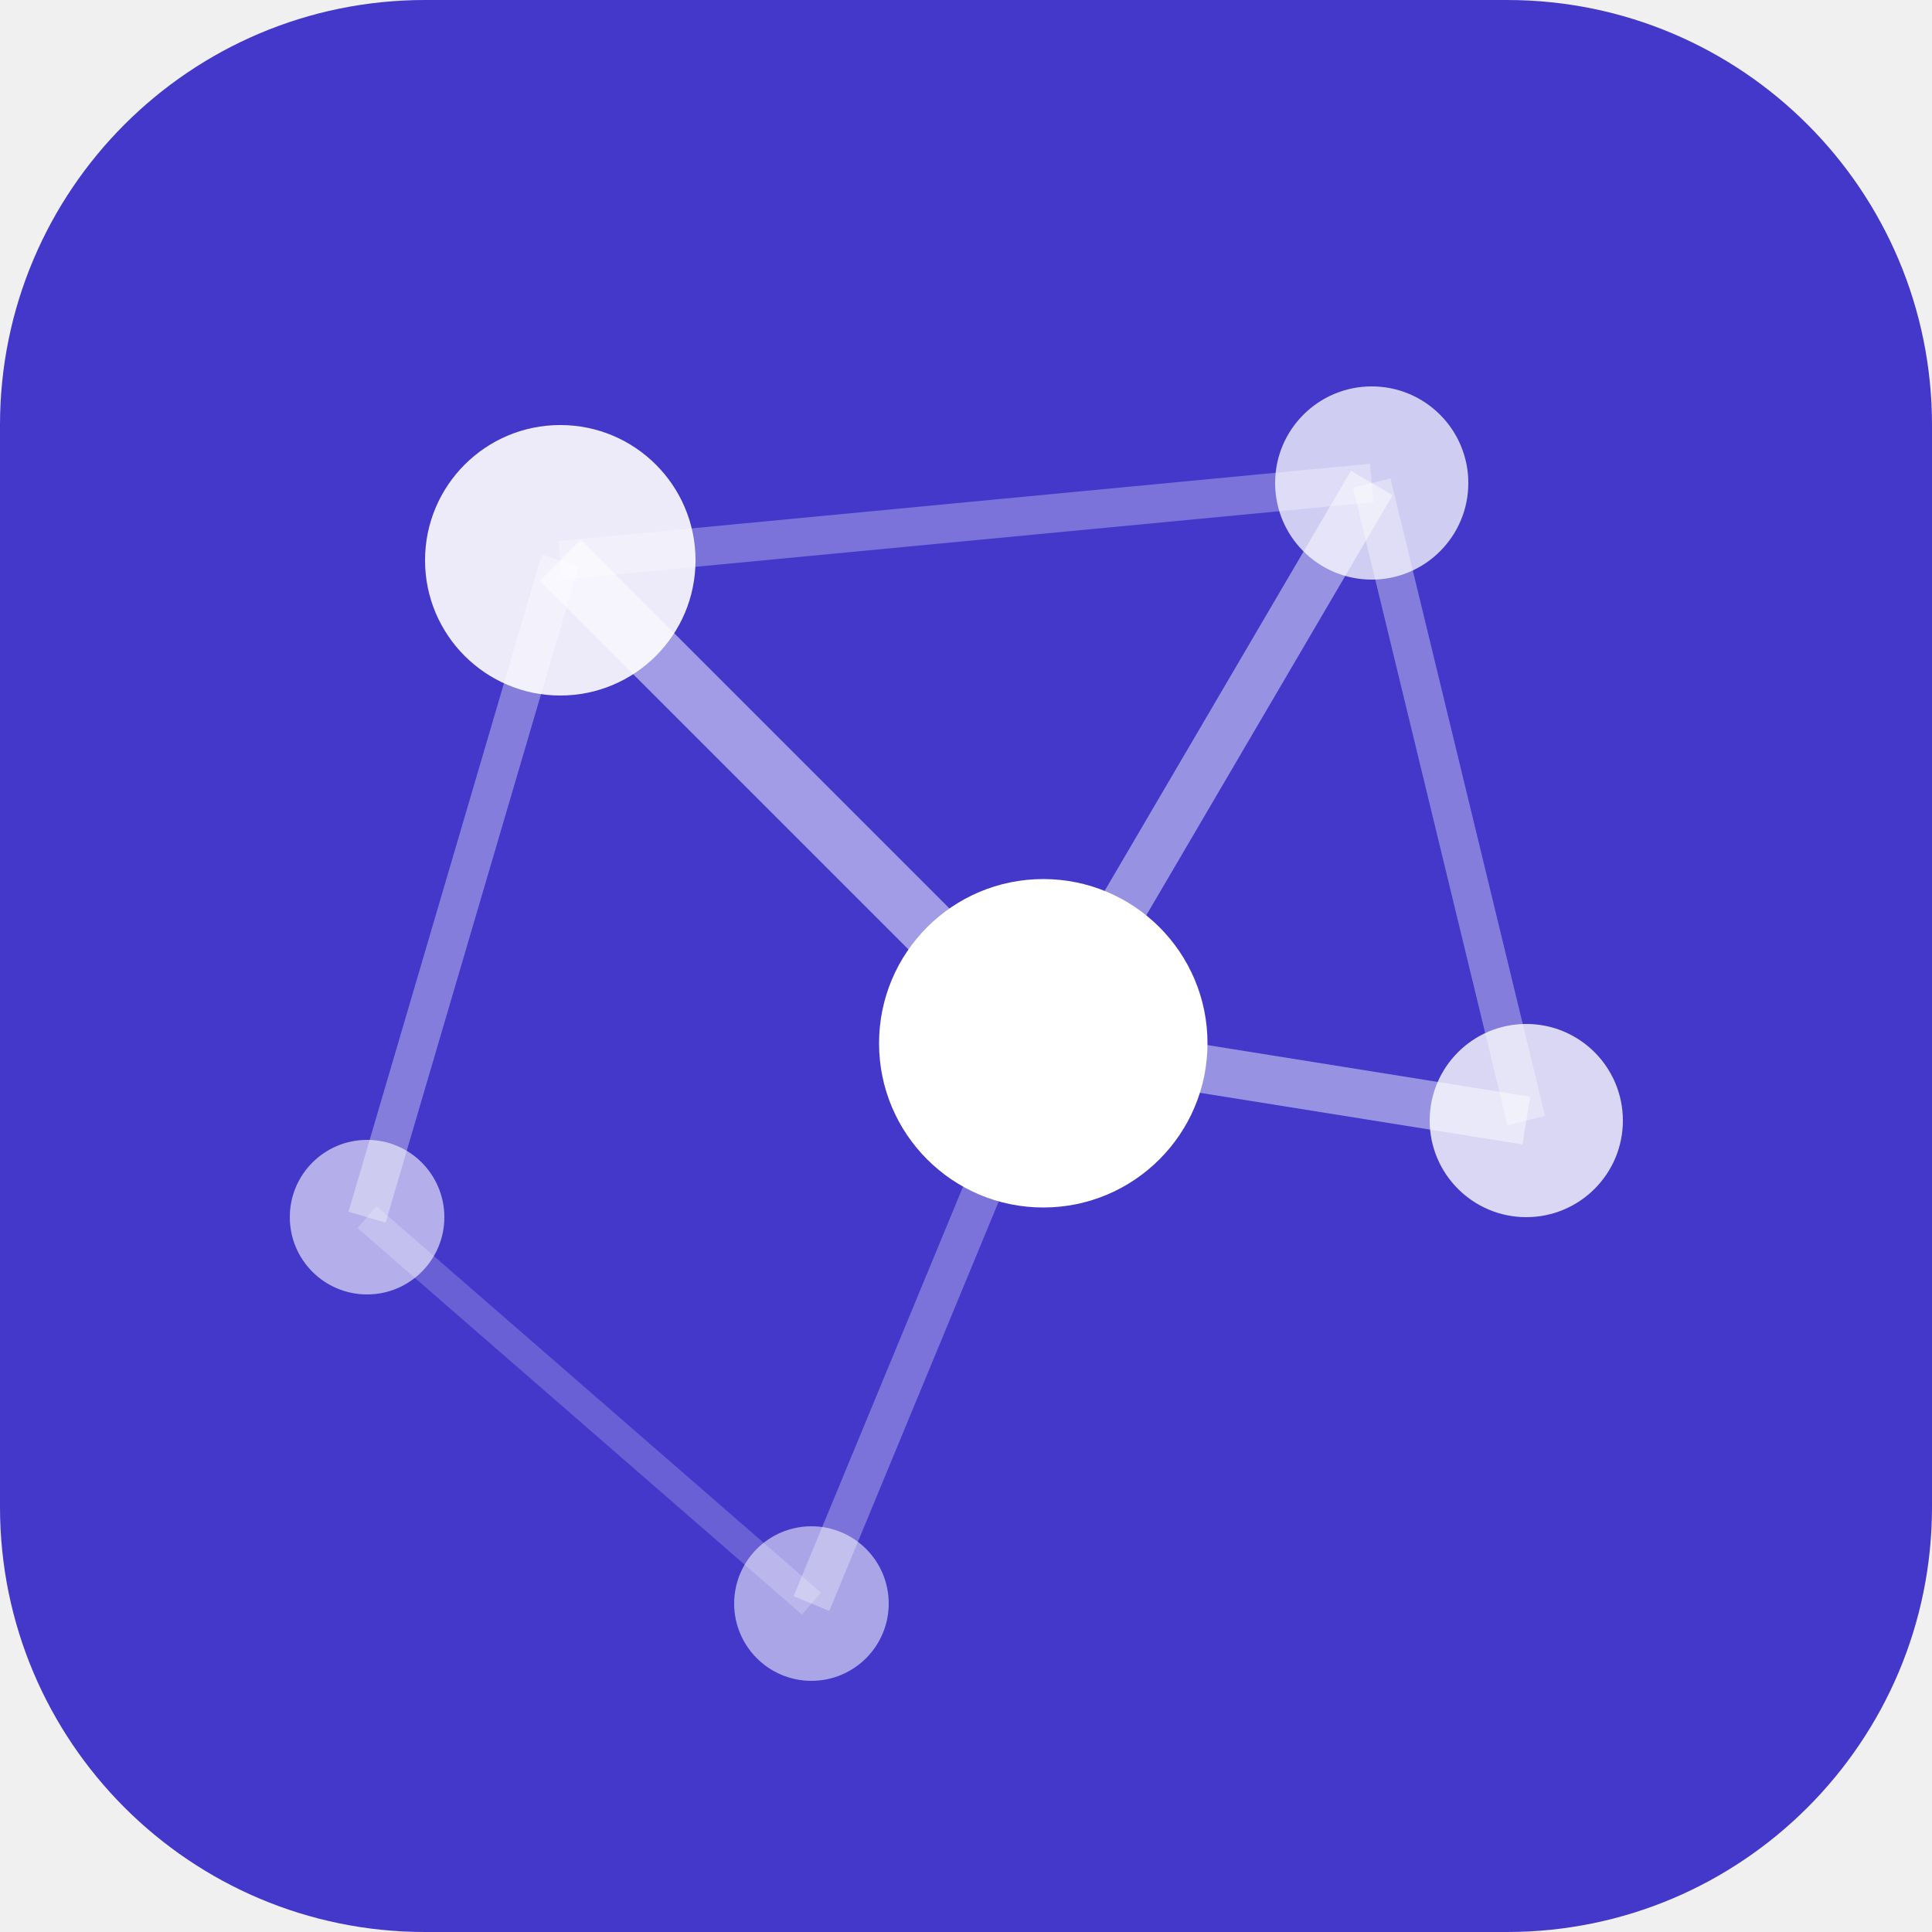
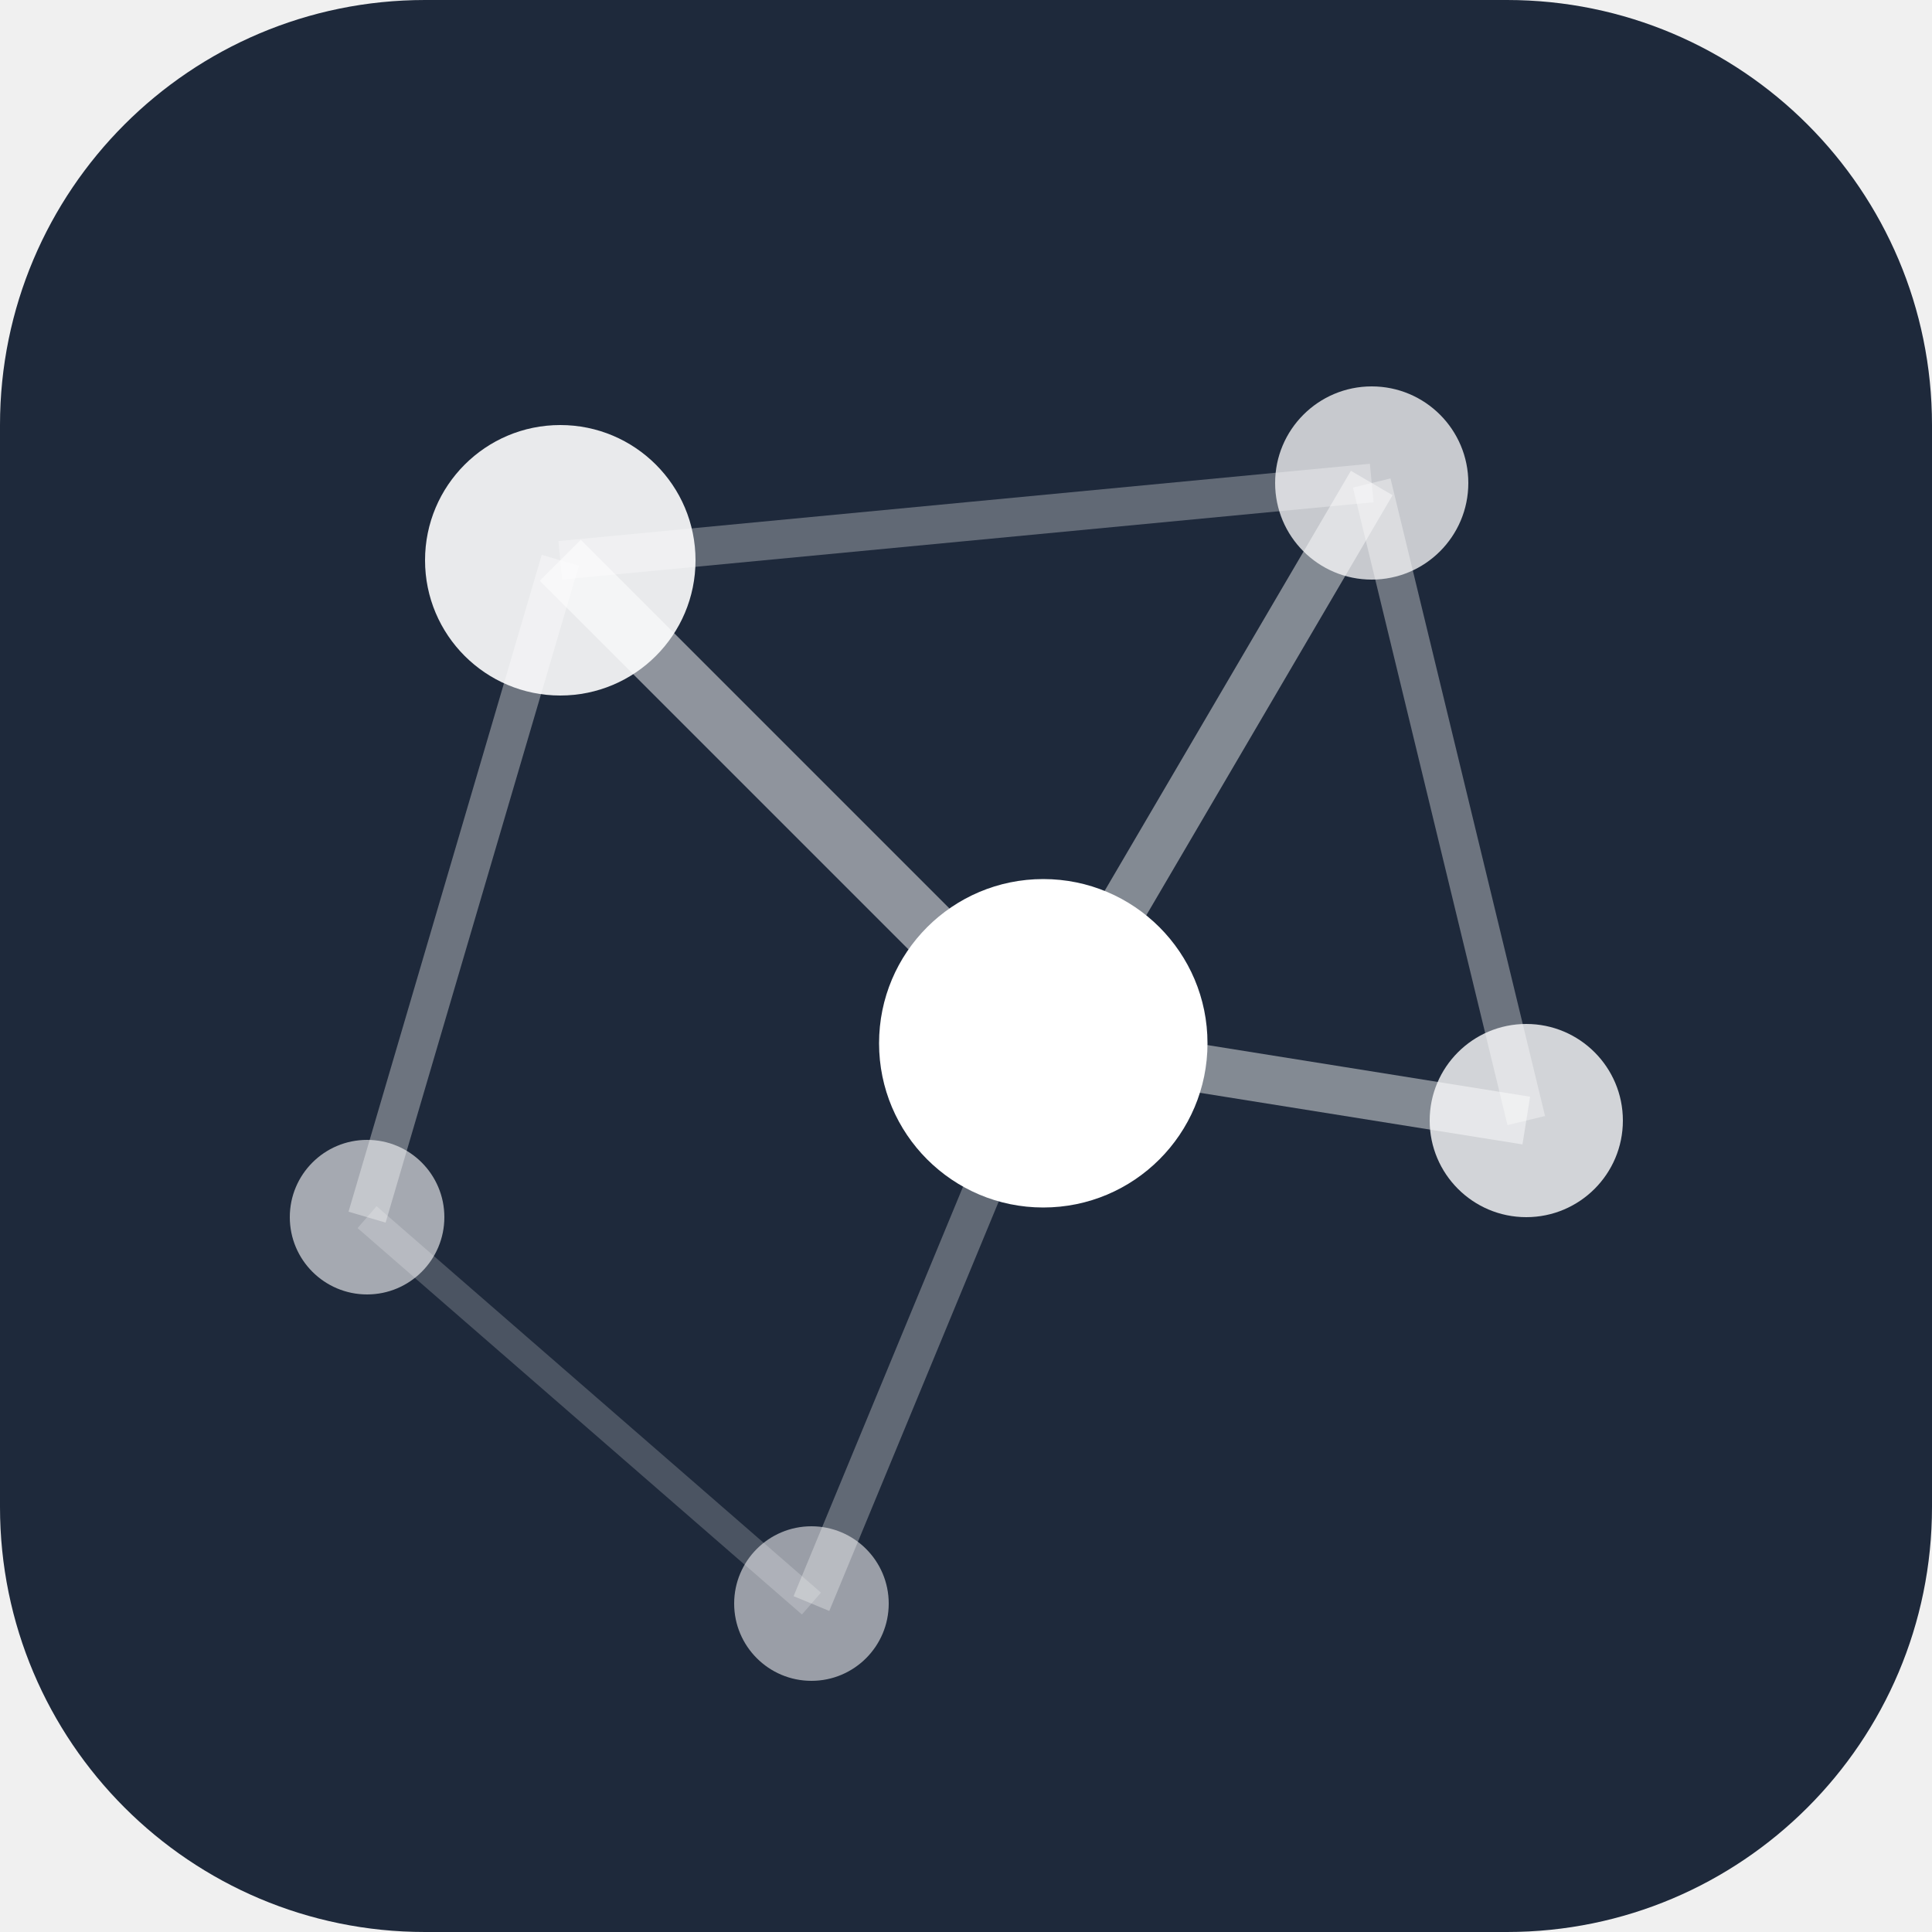
<svg xmlns="http://www.w3.org/2000/svg" viewBox="0 0 100 100" fill="none">
-   <rect width="100" height="100" rx="22" fill="#4338CA" />
+   <rect width="100" height="100" rx="22" fill="#1e293b" />
  <circle cx="54" cy="54" r="8.5" fill="white" />
  <circle cx="29" cy="29" r="7" fill="white" opacity="0.9" />
  <circle cx="71" cy="25" r="5" fill="white" opacity="0.75" />
  <circle cx="19" cy="63" r="4" fill="white" opacity="0.6" />
  <circle cx="79" cy="58" r="5" fill="white" opacity="0.8" />
  <circle cx="42" cy="83" r="4" fill="white" opacity="0.55" />
  <line x1="29" y1="29" x2="71" y2="25" stroke="white" stroke-width="2" opacity="0.3" />
  <line x1="29" y1="29" x2="54" y2="54" stroke="white" stroke-width="3" opacity="0.5" />
  <line x1="29" y1="29" x2="19" y2="63" stroke="white" stroke-width="2" opacity="0.35" />
  <line x1="71" y1="25" x2="54" y2="54" stroke="white" stroke-width="2.5" opacity="0.45" />
  <line x1="71" y1="25" x2="79" y2="58" stroke="white" stroke-width="2" opacity="0.35" />
  <line x1="54" y1="54" x2="79" y2="58" stroke="white" stroke-width="2.5" opacity="0.45" />
  <line x1="54" y1="54" x2="42" y2="83" stroke="white" stroke-width="2" opacity="0.3" />
  <line x1="19" y1="63" x2="42" y2="83" stroke="white" stroke-width="1.5" opacity="0.2" />
</svg>
